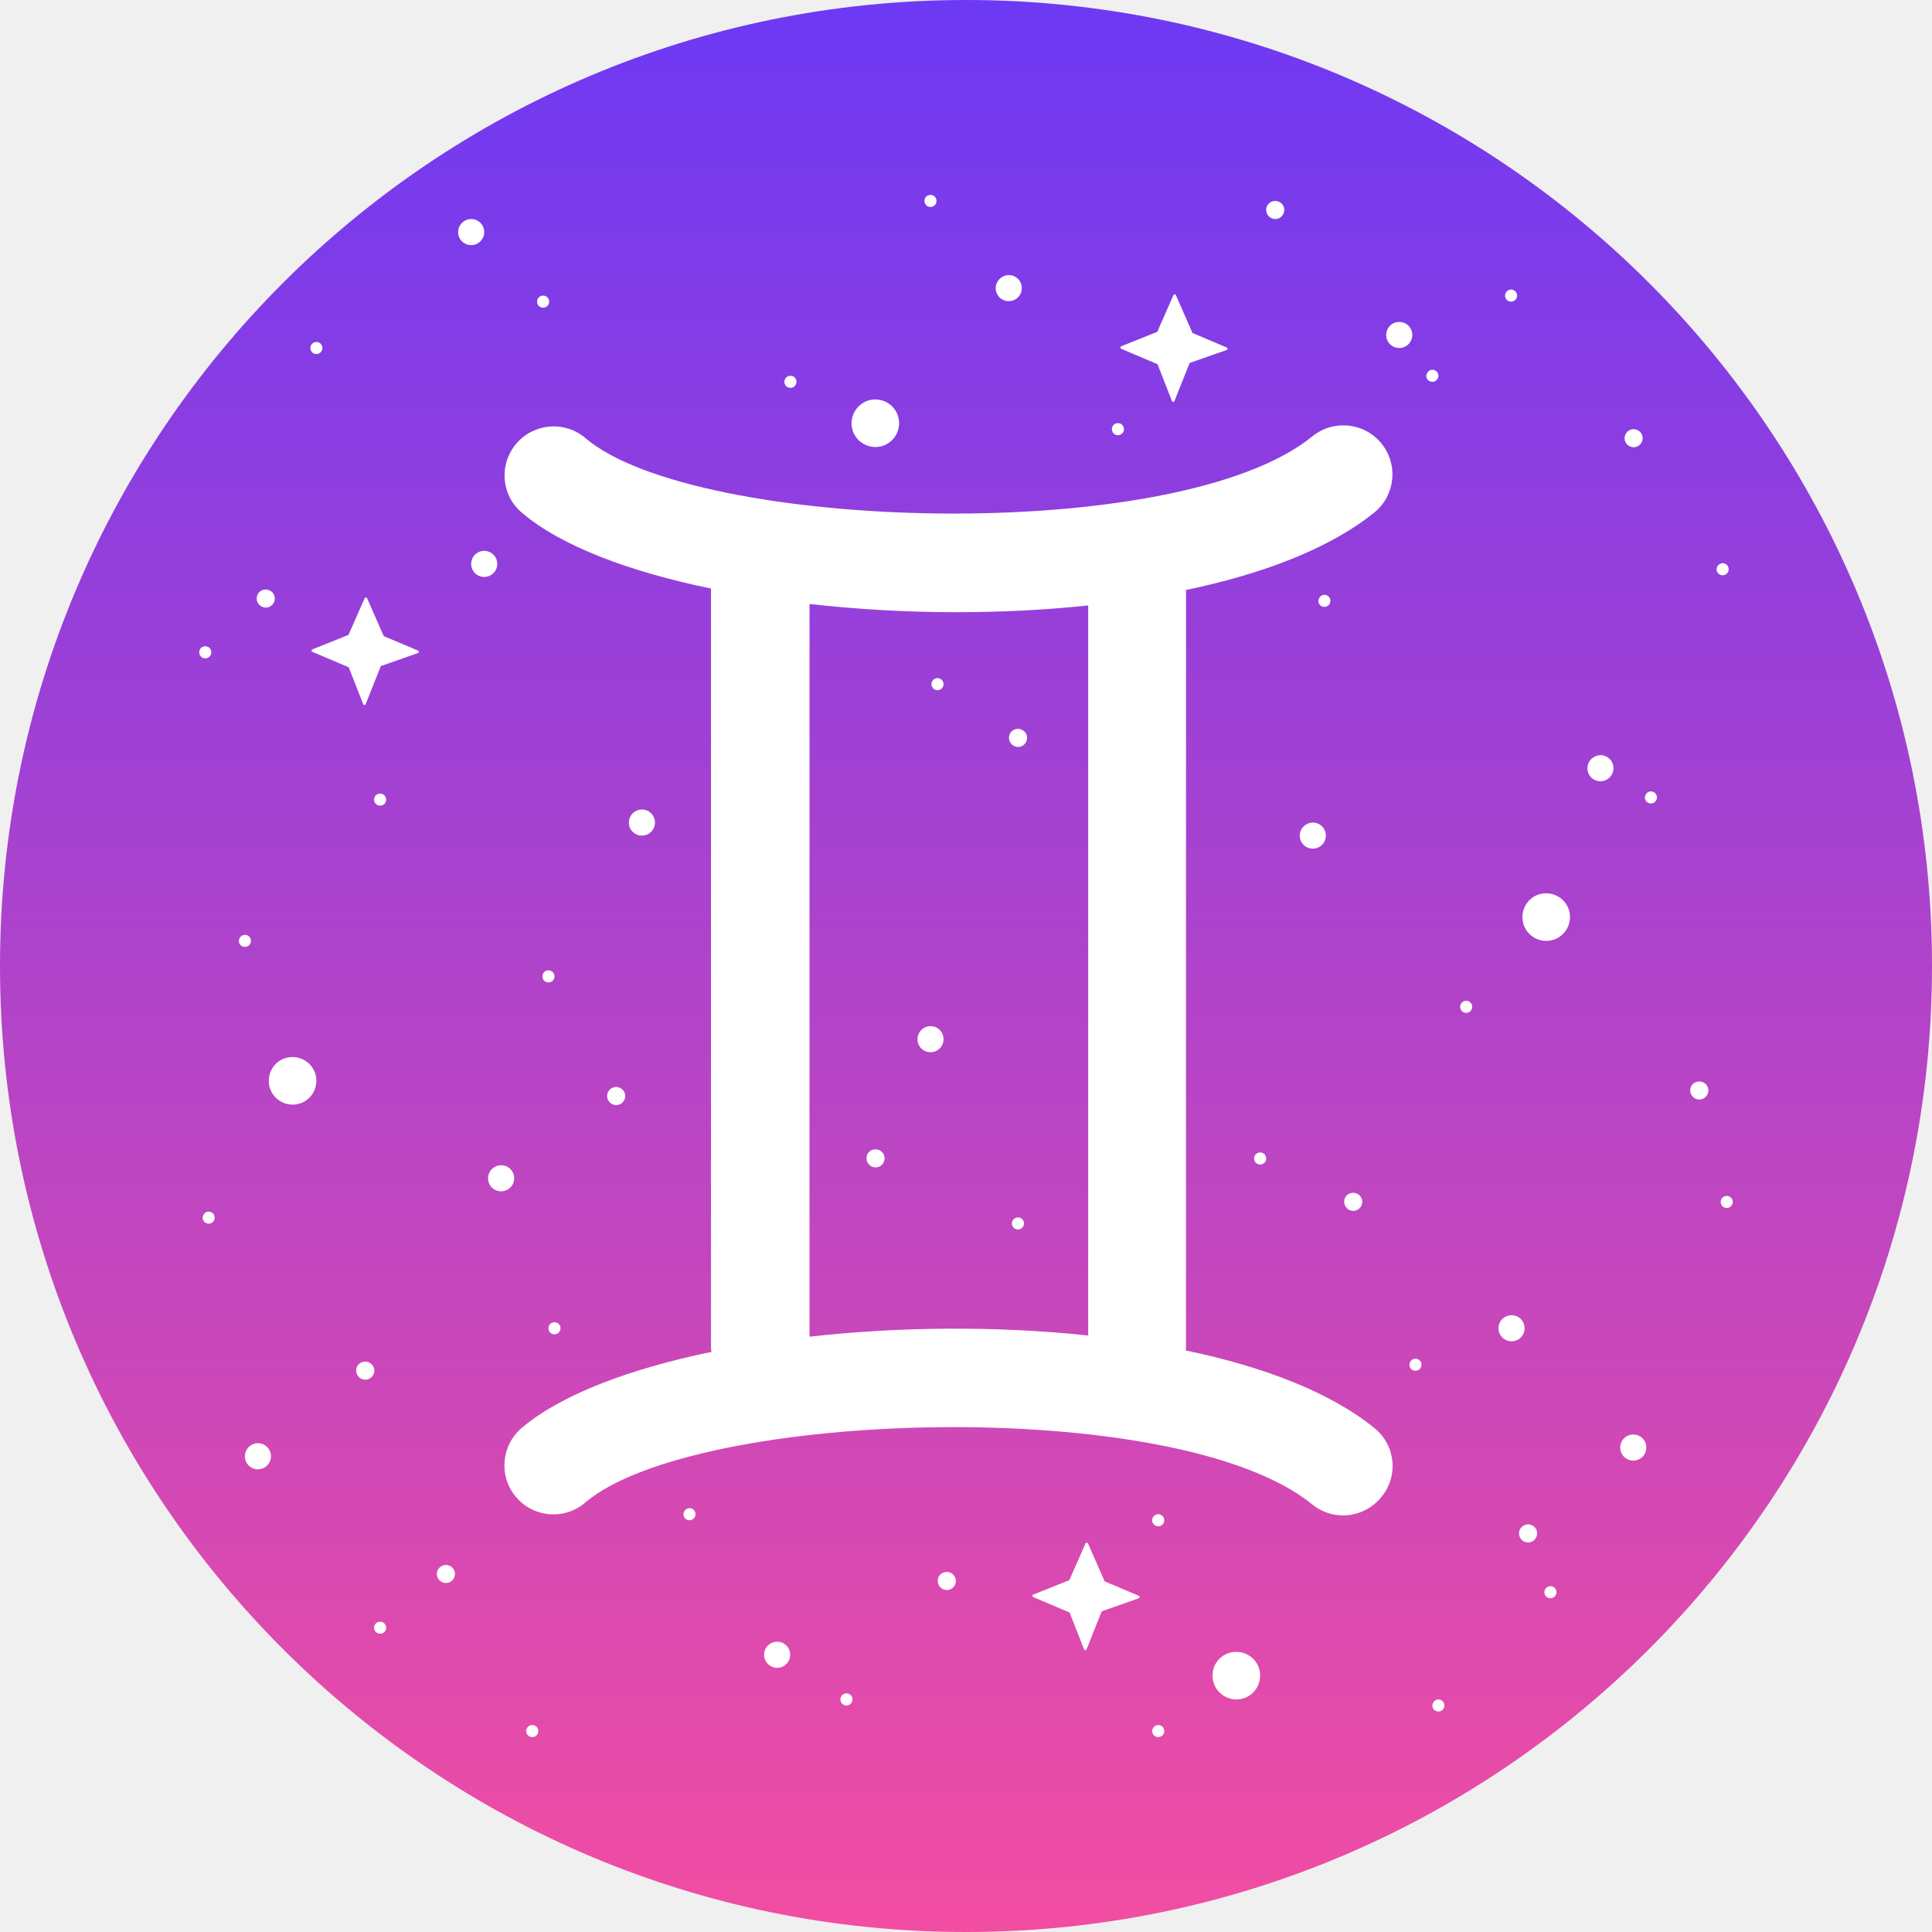
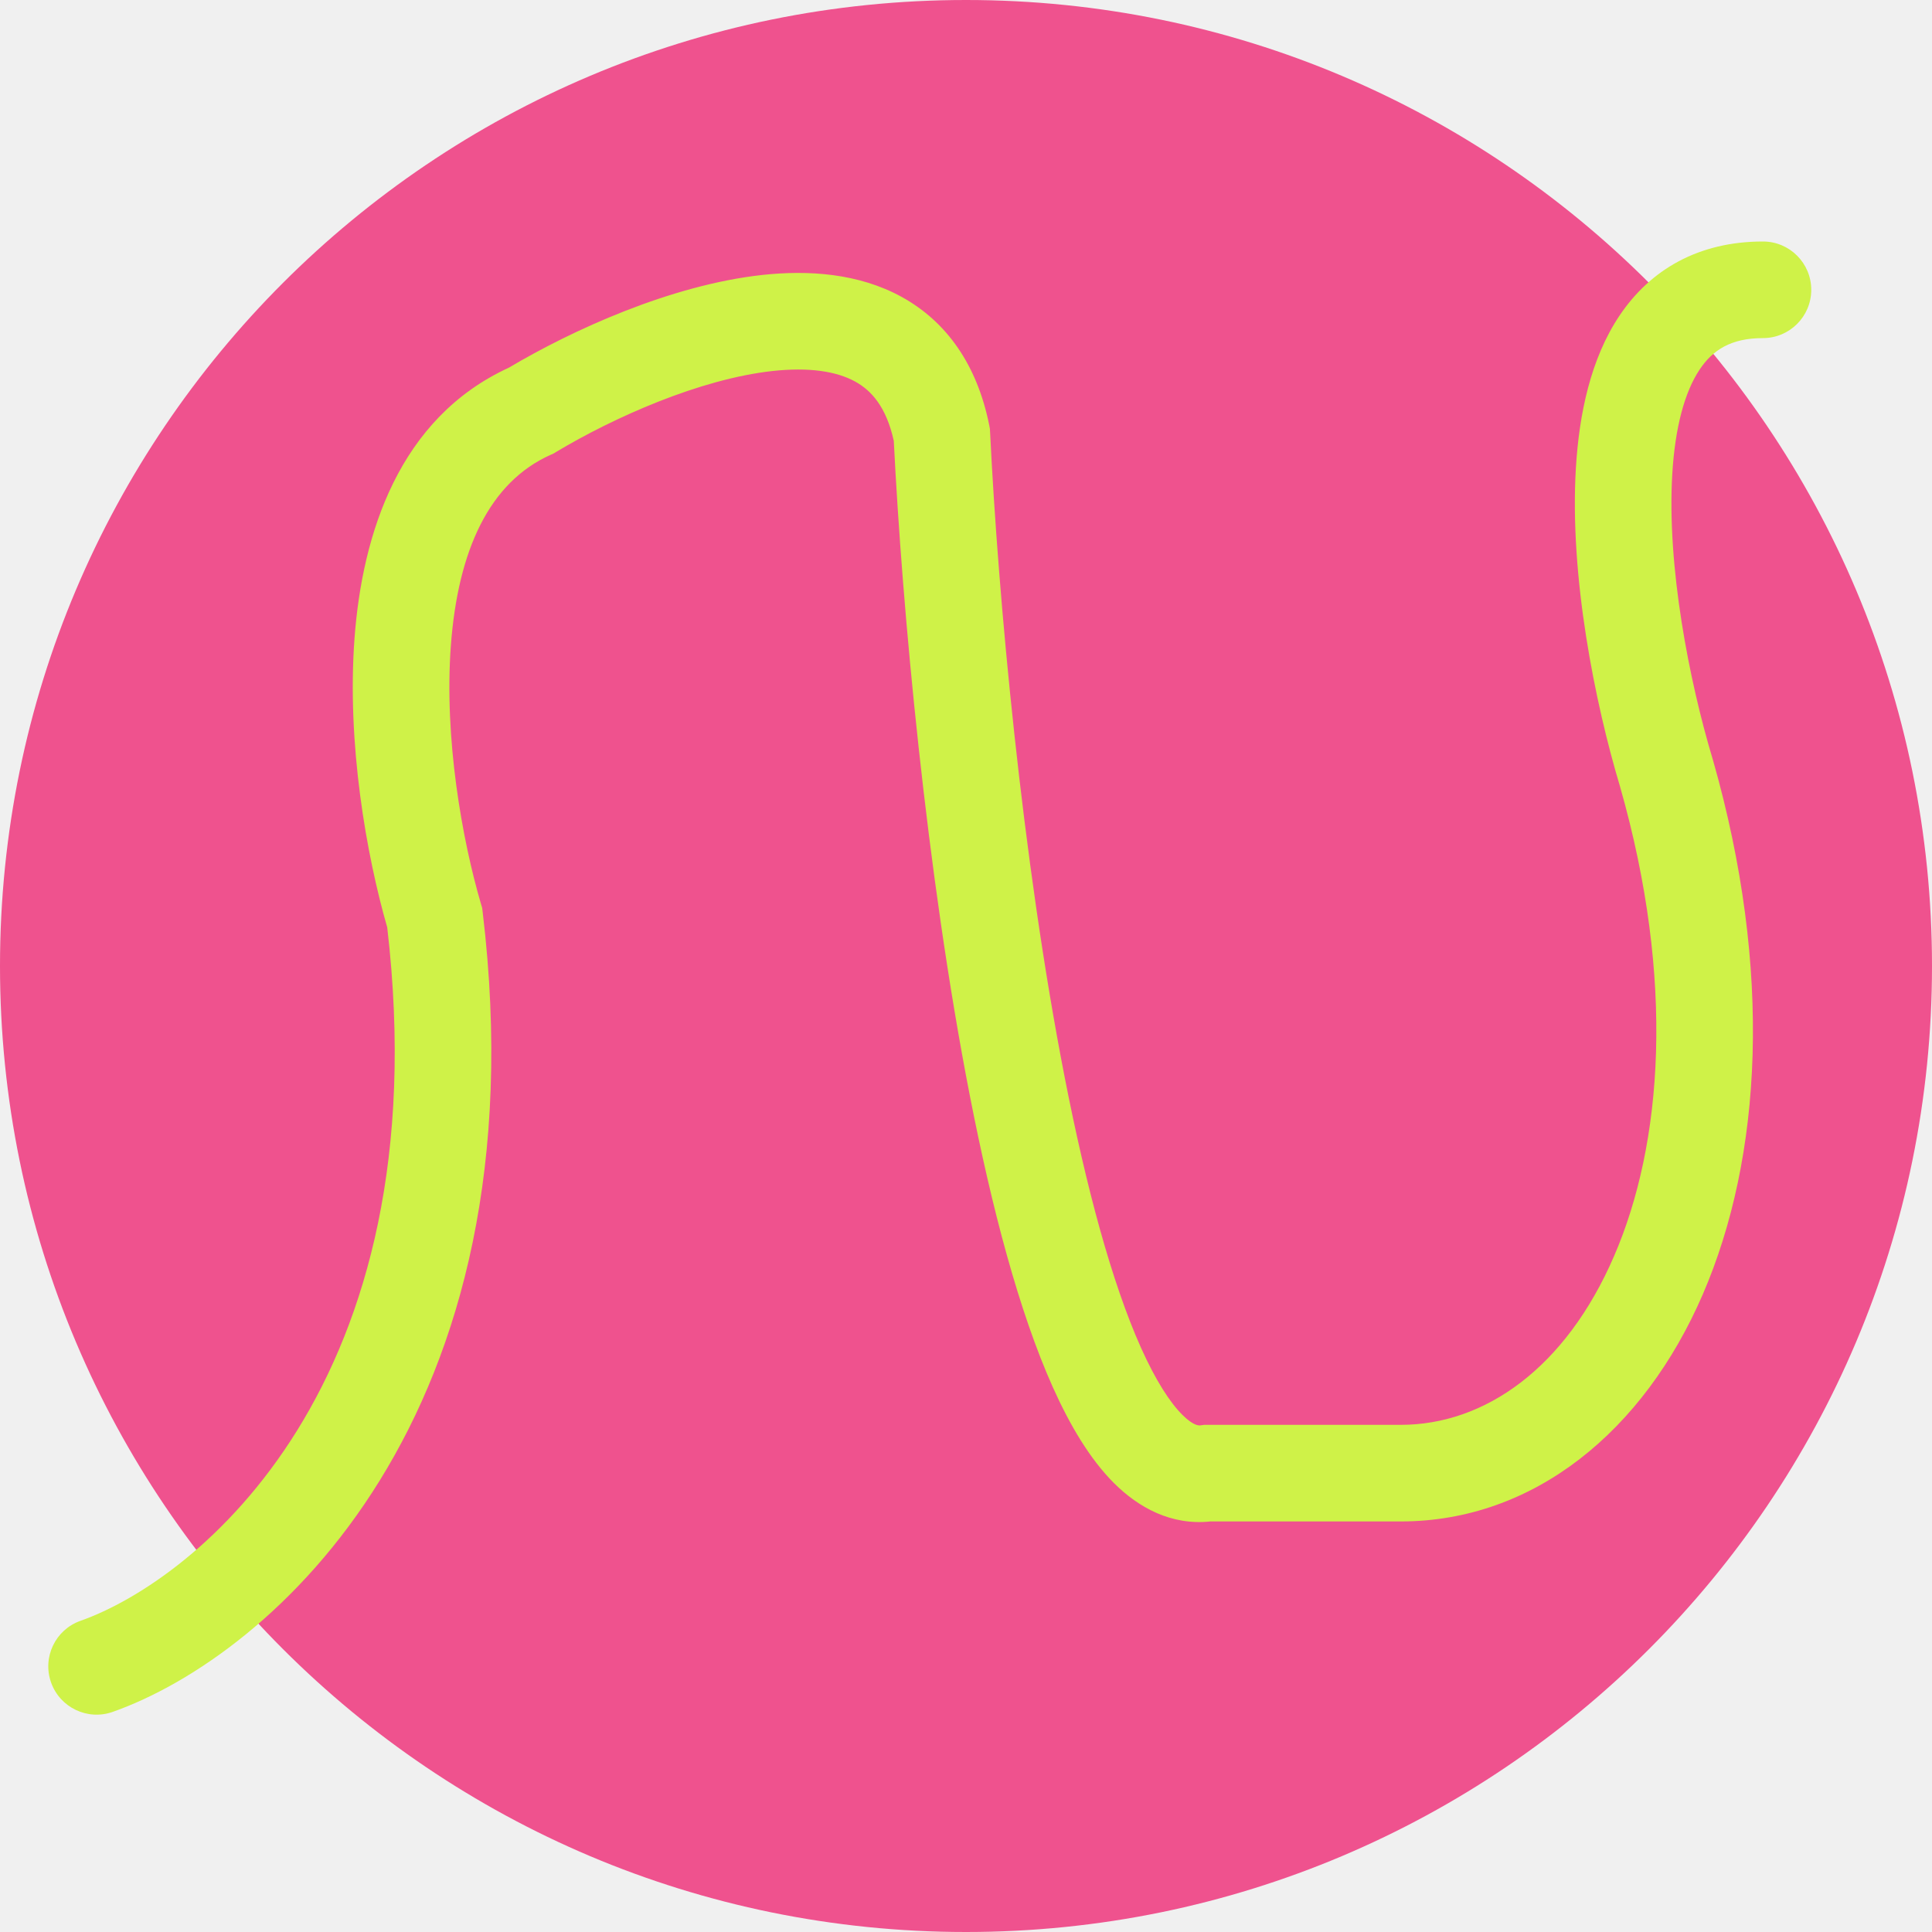
- <svg xmlns="http://www.w3.org/2000/svg" xmlns:xlink="http://www.w3.org/1999/xlink" version="1.1" id="图层_1" x="0px" y="0px" viewBox="0 0 800 800" style="enable-background:new 0 0 800 800;" xml:space="preserve">
-   <style type="text/css">
- 	.st0{clip-path:url(#SVGID_2_);fill:url(#SVGID_3_);}
- 	.st1{fill:#FFFFFF;}
- </style>
-   <g>
-     <g>
-       <g>
-         <defs>
-           <path id="SVGID_1_" d="M400,0L400,0c220.9,0,400,179.1,400,400v0c0,220.9-179.1,400-400,400h0C179.1,800,0,620.9,0,400v0      C0,179.1,179.1,0,400,0z" />
-         </defs>
-         <clipPath id="SVGID_2_">
-           <use xlink:href="#SVGID_1_" style="overflow:visible;" />
-         </clipPath>
-         <linearGradient id="SVGID_3_" gradientUnits="userSpaceOnUse" x1="393.85" y1="878.9" x2="393.85" y2="-106.7">
-           <stop offset="0" style="stop-color:#FF4F99" />
-           <stop offset="1" style="stop-color:#5B36FF" />
-         </linearGradient>
-         <path class="st0" d="M620.2,878.9H167.5c-147.1,0-266.4-119.3-266.4-266.4V159.7c0-147.1,119.3-266.4,266.4-266.4h452.7     c147.1,0,266.4,119.3,266.4,266.4v452.7C886.7,759.6,767.4,878.9,620.2,878.9z" />
-       </g>
-     </g>
-   </g>
-   <g>
-     <path class="st1" d="M569.2,591.4c-18.3-14.9-46-25.5-78.2-32.2c0-0.5,0.1-1,0.1-1.5V244.3c32.1-6.7,59.7-17.3,78-32.1   c8.7-7.1,10-19.9,2.9-28.6c-7.1-8.7-19.9-10-28.6-2.9c-55.9,45.5-255.6,39.4-301,0.7c-8.5-7.3-21.4-6.2-28.6,2.3   c-7.3,8.5-6.3,21.4,2.3,28.6c16.2,13.8,44.4,24.4,78.3,31.4v314c0,0.7,0.1,1.4,0.2,2.1c-34,7-62.3,17.7-78.6,31.5   c-8.5,7.3-9.6,20.1-2.3,28.6c7.3,8.6,20.1,9.6,28.6,2.3c45.5-38.7,245.1-44.8,301,0.7c3.8,3.1,8.3,4.6,12.8,4.6   c5.9,0,11.8-2.6,15.8-7.5C579.2,611.3,577.9,598.5,569.2,591.4z M335.2,553.5V250.1c19.6,2.2,40.1,3.4,60.7,3.4   c18.4,0,36.9-0.9,54.7-2.8V553C412.9,549,372.4,549.3,335.2,553.5z" />
-     <g>
-       <path class="st1" d="M417.7,113.9c3,0,5.4,2.4,5.4,5.4s-2.4,5.4-5.4,5.4s-5.4-2.4-5.4-5.4C412.3,116.4,414.7,114,417.7,113.9z" />
-       <path class="st1" d="M625.9,544.6c3,0,5.4,2.4,5.4,5.4s-2.4,5.4-5.4,5.4s-5.4-2.4-5.4-5.4S622.9,544.6,625.9,544.6z" />
-       <path class="st1" d="M579.4,133.3c3,0,5.4,2.4,5.4,5.4s-2.4,5.4-5.4,5.4s-5.4-2.4-5.4-5.4S576.4,133.3,579.4,133.3z" />
-       <path class="st1" d="M662.7,312.7c3,0,5.4,2.4,5.4,5.4s-2.4,5.4-5.4,5.4s-5.4-2.4-5.4-5.4C657.3,315.2,659.7,312.8,662.7,312.7z" />
-       <path class="st1" d="M632.7,631.2c2.1,0,3.8,1.7,3.8,3.7c0,2.1-1.7,3.8-3.7,3.8c-2.1,0-3.8-1.7-3.8-3.7    C628.9,633,630.6,631.3,632.7,631.2z" />
-       <path class="st1" d="M362.5,475.9c2.1,0,3.8,1.7,3.8,3.7c0,2.1-1.7,3.8-3.7,3.8c-2.1,0-3.8-1.7-3.8-3.7    C358.7,477.6,360.4,475.9,362.5,475.9z" />
-       <path class="st1" d="M392,650.9c2.1,0,3.8,1.7,3.8,3.7c0,2.1-1.7,3.8-3.7,3.8c-2.1,0-3.8-1.7-3.8-3.7    C388.2,652.6,389.9,650.9,392,650.9z" />
-       <path class="st1" d="M528,83.2c2.1,0,3.8,1.7,3.8,3.7c0,2.1-1.7,3.8-3.7,3.8c-2.1,0-3.8-1.7-3.8-3.7    C524.2,84.9,525.9,83.2,528,83.2z" />
-       <path class="st1" d="M421.5,301.8c2.1,0,3.8,1.7,3.8,3.7c0,2.1-1.7,3.8-3.7,3.8c-2.1,0-3.8-1.7-3.8-3.7    C417.7,303.5,419.4,301.8,421.5,301.8z" />
-       <path class="st1" d="M703.6,447.8c2.1,0,3.8,1.7,3.8,3.7c0,2.1-1.7,3.8-3.7,3.8c-2.1,0-3.8-1.7-3.8-3.7    C699.8,449.5,701.5,447.8,703.6,447.8z" />
-       <path class="st1" d="M560.3,493.9c2.1,0,3.8,1.7,3.8,3.7c0,2.1-1.7,3.8-3.7,3.8c-2.1,0-3.8-1.7-3.8-3.7    C556.5,495.6,558.2,493.9,560.3,493.9z" />
-       <path class="st1" d="M255.1,450.1c2.1,0,3.8,1.7,3.8,3.7c0,2.1-1.7,3.8-3.7,3.8c-2.1,0-3.8-1.7-3.8-3.7    C251.4,451.8,253,450.1,255.1,450.1z" />
-       <path class="st1" d="M110,244.1c2.1,0,3.8,1.7,3.8,3.7c0,2.1-1.7,3.8-3.7,3.8c-2.1,0-3.8-1.7-3.8-3.7    C106.2,245.8,107.9,244.1,110,244.1z" />
-       <path class="st1" d="M676.4,177.7c2.1,0,3.8,1.7,3.8,3.7c0,2.1-1.7,3.8-3.7,3.8c-2.1,0-3.8-1.7-3.8-3.7    C672.7,179.4,674.4,177.7,676.4,177.7z" />
-       <path class="st1" d="M184.6,648c2.1,0,3.8,1.7,3.8,3.7c0,2.1-1.7,3.8-3.7,3.8c-2.1,0-3.8-1.7-3.8-3.7    C180.8,649.8,182.5,648.1,184.6,648z" />
-       <path class="st1" d="M151.2,563.8c2.1,0,3.8,1.7,3.8,3.7c0,2.1-1.7,3.8-3.7,3.8c-2.1,0-3.8-1.7-3.8-3.7    C147.4,565.5,149.1,563.8,151.2,563.8z" />
-       <path class="st1" d="M285.5,624.5c1.4,0,2.5,1.1,2.5,2.5s-1.1,2.5-2.5,2.5s-2.5-1.1-2.5-2.5C283,625.7,284.2,624.5,285.5,624.5z" />
-       <path class="st1" d="M229.6,547.5c1.4,0,2.5,1.1,2.5,2.5s-1.1,2.5-2.5,2.5s-2.5-1.1-2.5-2.5S228.2,547.5,229.6,547.5z" />
-       <path class="st1" d="M101.4,387.1c1.4,0,2.5,1.1,2.5,2.5s-1.1,2.5-2.5,2.5s-2.5-1.1-2.5-2.5C99,388.2,100.1,387.1,101.4,387.1z" />
-       <path class="st1" d="M131,141.6c1.4,0,2.5,1.1,2.5,2.5s-1.1,2.5-2.5,2.5s-2.5-1.1-2.5-2.5C128.5,142.8,129.6,141.6,131,141.6z" />
-       <path class="st1" d="M85,267.6c1.4,0,2.5,1.1,2.5,2.5s-1.1,2.5-2.5,2.5s-2.5-1.1-2.5-2.5S83.6,267.6,85,267.6z" />
-       <path class="st1" d="M224.9,122.4c1.4,0,2.5,1.1,2.5,2.5s-1.1,2.5-2.5,2.5s-2.5-1.1-2.5-2.5S223.5,122.4,224.9,122.4z" />
-       <path class="st1" d="M421.5,504.1c1.4,0,2.5,1.1,2.5,2.5s-1.1,2.5-2.5,2.5s-2.5-1.1-2.5-2.5C419,505.3,420.1,504.1,421.5,504.1z" />
-       <path class="st1" d="M327.3,155.6c1.4,0,2.5,1.1,2.5,2.5s-1.1,2.5-2.5,2.5s-2.5-1.1-2.5-2.5C324.8,156.7,325.9,155.6,327.3,155.6z    " />
-       <path class="st1" d="M593.1,153.1c1.4,0,2.5,1.1,2.5,2.5s-1.1,2.5-2.5,2.5s-2.5-1.1-2.5-2.5C590.7,154.3,591.8,153.1,593.1,153.1z    " />
-       <path class="st1" d="M625.7,119.9c1.4,0,2.5,1.1,2.5,2.5s-1.1,2.5-2.5,2.5s-2.5-1.1-2.5-2.5C623.2,121.1,624.3,119.9,625.7,119.9z    " />
-       <path class="st1" d="M683.6,327.7c1.4,0,2.5,1.1,2.5,2.5s-1.1,2.5-2.5,2.5s-2.5-1.1-2.5-2.5C681.2,328.8,682.3,327.7,683.6,327.7z    " />
-       <path class="st1" d="M385.3,80.7c1.4,0,2.5,1.1,2.5,2.5s-1.1,2.5-2.5,2.5s-2.5-1.1-2.5-2.5C382.8,81.8,383.9,80.7,385.3,80.7z" />
-       <path class="st1" d="M388.2,280.8c1.4,0,2.5,1.1,2.5,2.5s-1.1,2.5-2.5,2.5s-2.5-1.1-2.5-2.5S386.8,280.8,388.2,280.8z" />
-       <path class="st1" d="M607.1,414.4c1.4,0,2.5,1.1,2.5,2.5s-1.1,2.5-2.5,2.5s-2.5-1.1-2.5-2.5C604.6,415.6,605.7,414.4,607.1,414.4z    " />
-       <path class="st1" d="M479.6,627c1.4,0,2.5,1.1,2.5,2.5s-1.1,2.5-2.5,2.5s-2.5-1.1-2.5-2.5S478.2,627,479.6,627z" />
-       <path class="st1" d="M642,656.8c1.4,0,2.5,1.1,2.5,2.5s-1.1,2.5-2.5,2.5s-2.5-1.1-2.5-2.5C639.5,657.9,640.6,656.8,642,656.8z" />
-       <path class="st1" d="M595.6,703.7c1.4,0,2.5,1.1,2.5,2.5s-1.1,2.5-2.5,2.5s-2.5-1.1-2.5-2.5C593.2,704.8,594.3,703.7,595.6,703.7z    " />
-       <path class="st1" d="M479.6,714.3c1.4,0,2.5,1.1,2.5,2.5s-1.1,2.5-2.5,2.5s-2.5-1.1-2.5-2.5C477.1,715.5,478.2,714.3,479.6,714.3z    " />
-       <path class="st1" d="M521.8,477.2c1.4,0,2.5,1.1,2.5,2.5s-1.1,2.5-2.5,2.5s-2.5-1.1-2.5-2.5C519.3,478.3,520.4,477.2,521.8,477.2z    " />
-       <path class="st1" d="M227.1,401.8c1.4,0,2.5,1.1,2.5,2.5s-1.1,2.5-2.5,2.5s-2.5-1.1-2.5-2.5S225.7,401.8,227.1,401.8z" />
-       <path class="st1" d="M157.4,328.6c1.4,0,2.5,1.1,2.5,2.5s-1.1,2.5-2.5,2.5s-2.5-1.1-2.5-2.5S156,328.6,157.4,328.6z" />
-       <path class="st1" d="M548.4,246.3c1.4,0,2.5,1.1,2.5,2.5s-1.1,2.5-2.5,2.5s-2.5-1.1-2.5-2.5C546,247.5,547.1,246.3,548.4,246.3z" />
-       <path class="st1" d="M713.3,233.2c1.4,0,2.5,1.1,2.5,2.5s-1.1,2.5-2.5,2.5s-2.5-1.1-2.5-2.5C710.9,234.3,712,233.2,713.3,233.2z" />
-       <path class="st1" d="M715,495.2c1.4,0,2.5,1.1,2.5,2.5s-1.1,2.5-2.5,2.5s-2.5-1.1-2.5-2.5C712.5,496.3,713.6,495.2,715,495.2z" />
-       <path class="st1" d="M586.1,562.6c1.4,0,2.5,1.1,2.5,2.5s-1.1,2.5-2.5,2.5s-2.5-1.1-2.5-2.5C583.7,563.7,584.8,562.6,586.1,562.6z    " />
-       <path class="st1" d="M462.9,175.2c1.4,0,2.5,1.1,2.5,2.5s-1.1,2.5-2.5,2.5s-2.5-1.1-2.5-2.5S461.5,175.2,462.9,175.2z" />
-       <path class="st1" d="M350.5,701.2c1.4,0,2.5,1.1,2.5,2.5s-1.1,2.5-2.5,2.5s-2.5-1.1-2.5-2.5S349.1,701.2,350.5,701.2z" />
-       <path class="st1" d="M220.4,714.3c1.4,0,2.5,1.1,2.5,2.5s-1.1,2.5-2.5,2.5s-2.5-1.1-2.5-2.5S219,714.3,220.4,714.3z" />
-       <path class="st1" d="M157.4,671.5c1.4,0,2.5,1.1,2.5,2.5s-1.1,2.5-2.5,2.5s-2.5-1.1-2.5-2.5S156,671.5,157.4,671.5z" />
-       <path class="st1" d="M86.4,501.7c1.4,0,2.5,1.1,2.5,2.5s-1.1,2.5-2.5,2.5s-2.5-1.1-2.5-2.5C84,502.8,85.1,501.7,86.4,501.7z" />
-       <path class="st1" d="M195.1,90.7c3,0,5.4,2.4,5.4,5.4s-2.4,5.4-5.4,5.4s-5.4-2.4-5.4-5.4C189.7,93.2,192.1,90.7,195.1,90.7z" />
-       <path class="st1" d="M200.5,228.1c3,0,5.4,2.4,5.4,5.4s-2.4,5.4-5.4,5.4s-5.4-2.4-5.4-5.4S197.5,228.1,200.5,228.1z" />
-       <path class="st1" d="M543.6,340.6c3,0,5.4,2.4,5.4,5.4s-2.4,5.4-5.4,5.4s-5.4-2.4-5.4-5.4C538.2,343.1,540.6,340.7,543.6,340.6z" />
-       <path class="st1" d="M676.3,594c3,0,5.4,2.4,5.4,5.4s-2.4,5.4-5.4,5.4s-5.4-2.4-5.4-5.4C670.9,596.4,673.3,594,676.3,594z" />
-       <path class="st1" d="M321.8,679.8c3,0,5.4,2.4,5.4,5.4s-2.4,5.4-5.4,5.4s-5.4-2.4-5.4-5.4S318.8,679.8,321.8,679.8z" />
-       <path class="st1" d="M265.8,335.2c3,0,5.4,2.4,5.4,5.4s-2.4,5.4-5.4,5.4s-5.4-2.4-5.4-5.4C260.4,337.7,262.8,335.2,265.8,335.2z" />
-       <path class="st1" d="M385.3,424.9c3,0,5.4,2.4,5.4,5.4s-2.4,5.4-5.4,5.4s-5.4-2.4-5.4-5.4C379.9,427.4,382.3,424.9,385.3,424.9z" />
-       <path class="st1" d="M106.8,597.6c3,0,5.4,2.4,5.4,5.4s-2.4,5.4-5.4,5.4s-5.4-2.4-5.4-5.4C101.4,600.1,103.8,597.6,106.8,597.6z" />
-       <path class="st1" d="M207.5,482.5c3,0,5.4,2.4,5.4,5.4s-2.4,5.4-5.4,5.4s-5.4-2.4-5.4-5.4C202.1,485,204.5,482.5,207.5,482.5z" />
-       <path class="st1" d="M362.4,165.4c5.4,0,9.9,4.3,9.9,9.8c0,5.4-4.3,9.9-9.8,9.9c-5.4,0-9.9-4.3-9.9-9.8    C352.6,169.9,357,165.4,362.4,165.4z" />
-       <path class="st1" d="M121.1,437.7c5.4,0,9.9,4.3,9.9,9.8c0,5.4-4.3,9.9-9.8,9.9c-5.4,0-9.9-4.3-9.9-9.8    C111.3,442.1,115.6,437.7,121.1,437.7z" />
-       <path class="st1" d="M640.2,369.9c5.4,0,9.9,4.3,9.9,9.8c0,5.4-4.3,9.9-9.8,9.9c-5.4,0-9.9-4.3-9.9-9.8S634.7,369.9,640.2,369.9z" />
-       <path class="st1" d="M511.9,684c5.4,0,9.9,4.3,9.9,9.8c0,5.4-4.3,9.9-9.8,9.9c-5.4,0-9.9-4.3-9.9-9.8    C502,688.4,506.4,684,511.9,684z" />
-       <path class="st1" d="M151,247.7l-6.7,15.2l-15,6c-0.2,0.1-0.3,0.3-0.3,0.5s0.1,0.4,0.3,0.5l15.1,6.4l6,15.3    c0.1,0.2,0.3,0.3,0.5,0.3s0.4-0.1,0.5-0.3l6.3-15.8l15.4-5.4c0.2-0.1,0.3-0.3,0.3-0.5l0,0c0-0.2-0.1-0.4-0.3-0.5l-14.2-6    l-6.9-15.7c-0.1-0.2-0.3-0.3-0.5-0.3C151.3,247.4,151.1,247.5,151,247.7z" />
-       <path class="st1" d="M449.5,639.1l-6.7,15.2l-15,6c-0.2,0.1-0.3,0.3-0.3,0.5s0.1,0.4,0.3,0.5l15.1,6.4l6,15.3    c0.1,0.2,0.3,0.3,0.5,0.3s0.4-0.1,0.5-0.3l6.3-15.8l15.4-5.4c0.2-0.1,0.3-0.3,0.3-0.5l0,0c0-0.2-0.1-0.4-0.3-0.5l-14.2-6    l-6.9-15.7c-0.1-0.2-0.3-0.3-0.5-0.3C449.8,638.8,449.6,638.9,449.5,639.1z" />
-       <path class="st1" d="M485.9,122.2l-6.7,15.2l-15,6c-0.2,0.1-0.3,0.3-0.3,0.5s0.1,0.4,0.3,0.5l15.1,6.4l6,15.3    c0.1,0.2,0.3,0.3,0.5,0.3s0.4-0.1,0.5-0.3l6.3-15.8l15.4-5.4c0.2-0.1,0.3-0.3,0.3-0.5l0,0c0-0.2-0.1-0.4-0.3-0.5l-14.2-6    l-6.9-15.7c-0.1-0.2-0.3-0.3-0.5-0.3C486.2,121.9,486,122,485.9,122.2z" />
-     </g>
-   </g>
+ <svg xmlns="http://www.w3.org/2000/svg" width="40" height="40" viewBox="0 0 40 40" fill="none">
+   <rect width="40" height="40" rx="20" fill="#EF528E" />
+   <path fill-rule="evenodd" clip-rule="evenodd" d="M34.623 9.81C34.508 11.728 34.974 14.101 35.458 15.713L35.462 15.725C36.711 20.097 36.478 23.966 35.255 26.797C34.034 29.623 31.761 31.5 29 31.5H25.061C24.247 31.587 23.57 31.21 23.066 30.708C22.56 30.203 22.147 29.498 21.798 28.721C21.097 27.157 20.533 25.005 20.081 22.692C19.18 18.081 18.677 12.579 18.505 9.128C18.349 8.419 18.037 8.082 17.704 7.899C17.316 7.686 16.747 7.599 15.996 7.681C14.489 7.847 12.707 8.642 11.514 9.357L11.462 9.389L11.406 9.414C10.126 9.983 9.481 11.402 9.335 13.362C9.192 15.278 9.566 17.379 9.959 18.718L9.983 18.798L9.993 18.881C11.248 29.342 5.611 34.286 2.333 35.443C1.812 35.627 1.241 35.353 1.057 34.833C0.873 34.312 1.146 33.741 1.667 33.557C4.049 32.716 9.123 28.681 8.017 19.2C7.586 17.702 7.178 15.398 7.34 13.213C7.501 11.049 8.261 8.657 10.536 7.612C11.846 6.834 13.886 5.901 15.779 5.693C16.741 5.588 17.778 5.658 18.668 6.147C19.603 6.662 20.232 7.56 20.481 8.804L20.495 8.877L20.499 8.951C20.664 12.338 21.16 17.787 22.044 22.308C22.488 24.579 23.017 26.551 23.623 27.904C23.929 28.585 24.222 29.036 24.479 29.292C24.718 29.53 24.83 29.514 24.858 29.51L24.929 29.5H29C30.739 29.5 32.416 28.327 33.419 26.003C34.421 23.685 34.689 20.306 33.54 16.281C33.024 14.559 32.492 11.936 32.627 9.69C32.694 8.572 32.932 7.428 33.528 6.538C34.167 5.583 35.166 5 36.5 5C37.052 5 37.5 5.448 37.5 6C37.5 6.552 37.052 7 36.5 7C35.834 7 35.458 7.25 35.19 7.65C34.88 8.113 34.681 8.844 34.623 9.81Z" fill="#CFF248" />
</svg>
